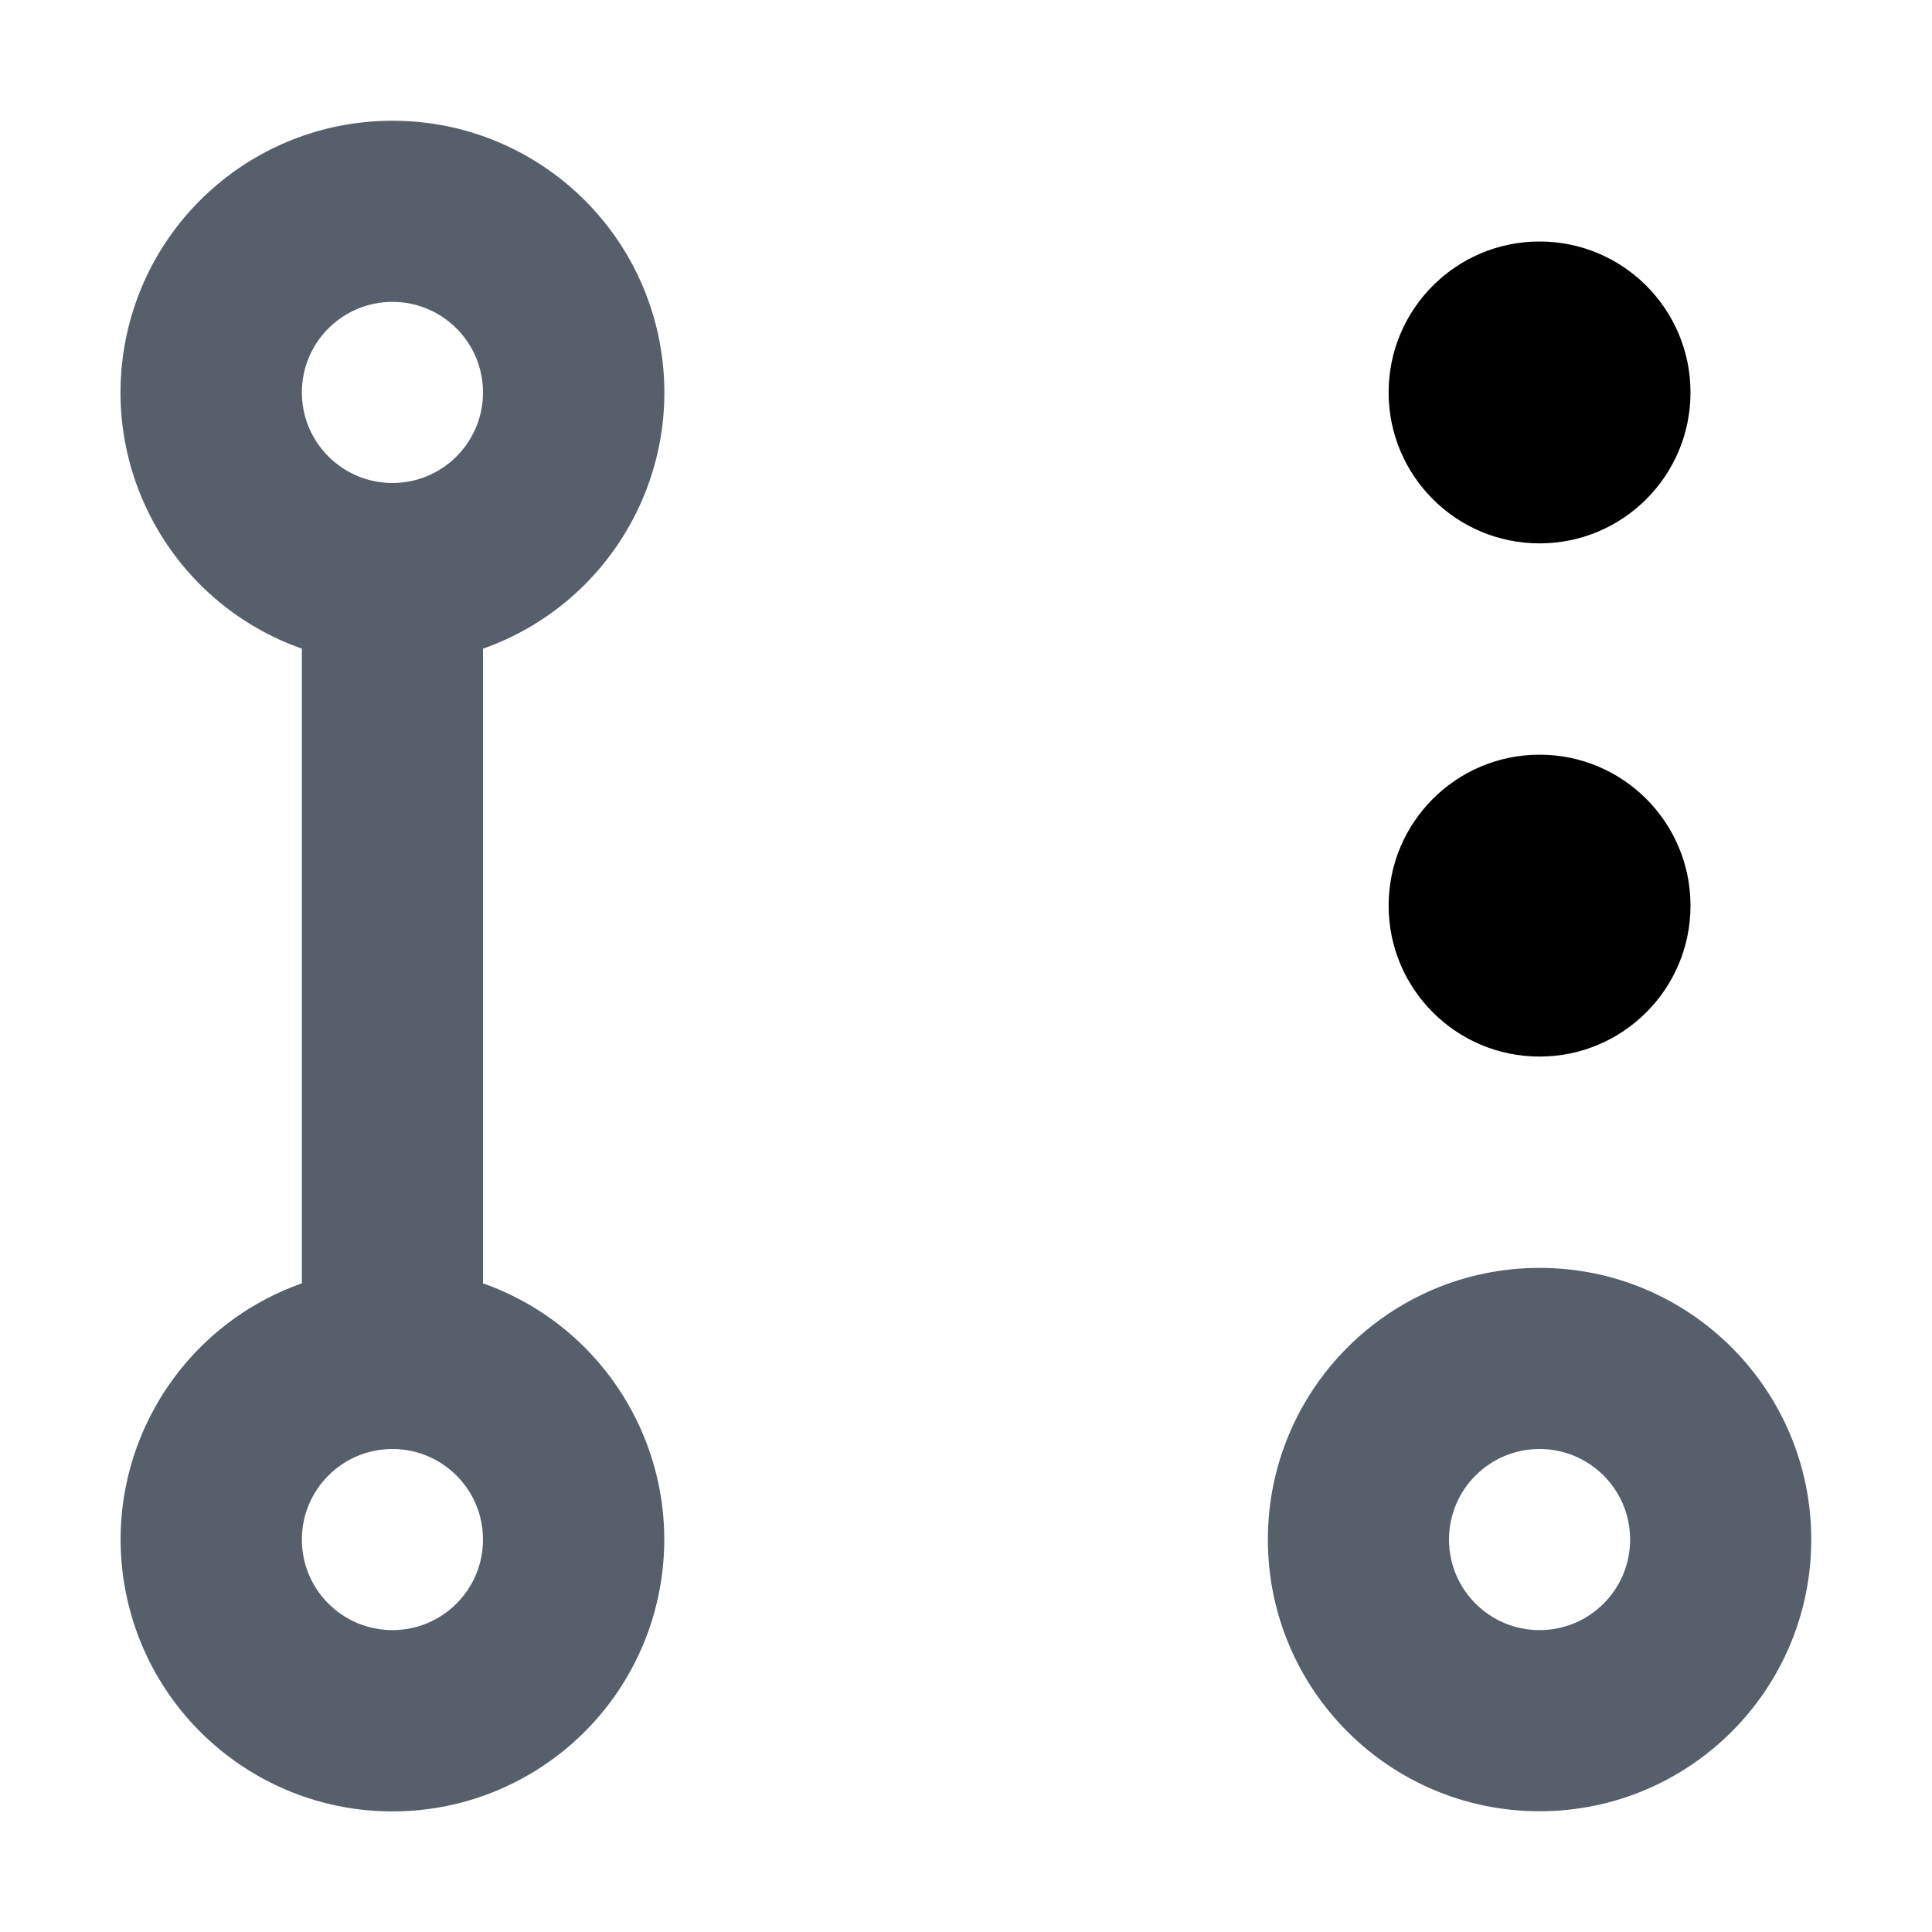
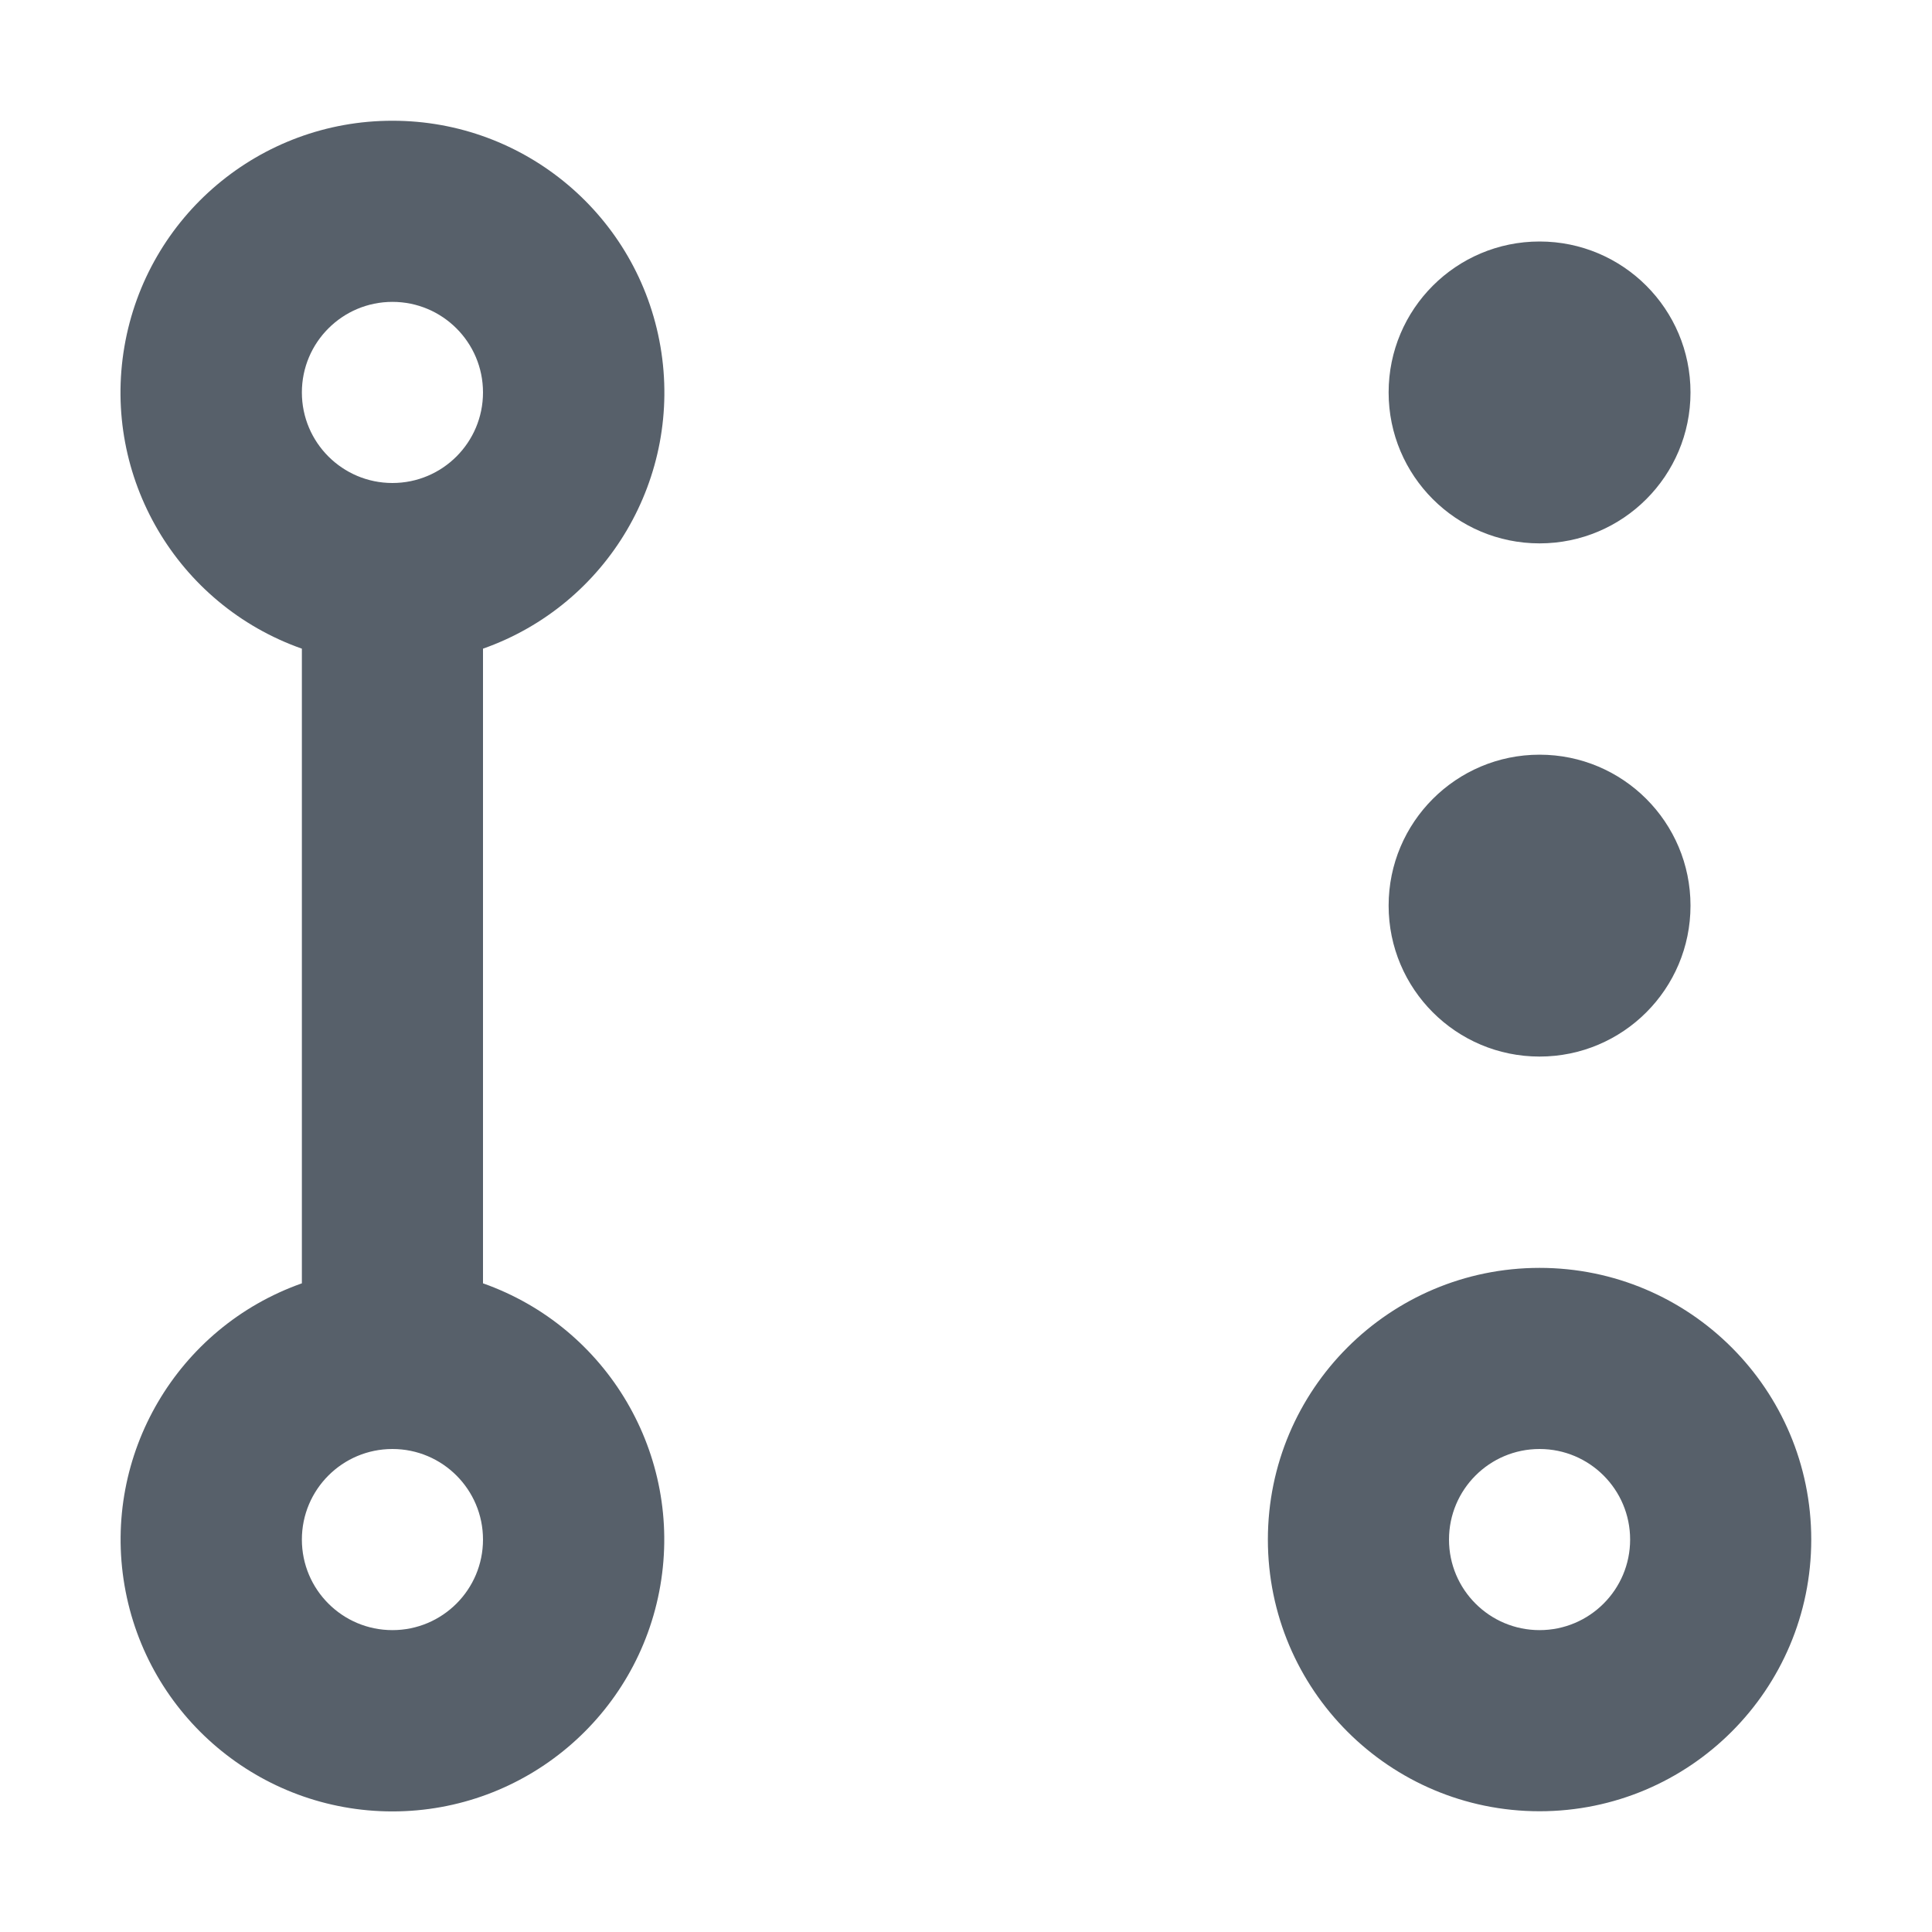
<svg xmlns="http://www.w3.org/2000/svg" width="16" height="16" viewBox="0 0 16 16">
  <path fill="#57606a" fill-rule="evenodd" d="M2.5 3.25a.75.75 0 111.5 0 .75.75 0 01-1.5 0zM3.25 1a2.25 2.25 0 00-.75 4.372v5.256a2.251 2.251 0 101.5 0V5.372A2.25 2.25 0 003.25 1zm0 11a.75.75 0 100 1.5.75.75 0 000-1.5zm9.5 3a2.25 2.25 0 100-4.5 2.25 2.25 0 000 4.5zm0-3a.75.75 0 100 1.5.75.75 0 000-1.5z" />
-   <path d="M14 7.5a1.25 1.25 0 11-2.5 0 1.25 1.25 0 012.5 0zm0-4.25a1.25 1.25 0 11-2.5 0 1.25 1.25 0 012.5 0z" />
+   <path fill="#57606a" d="M14 7.5a1.25 1.25 0 11-2.5 0 1.25 1.25 0 012.5 0zm0-4.25a1.25 1.25 0 11-2.5 0 1.25 1.25 0 012.5 0z" />
</svg>
